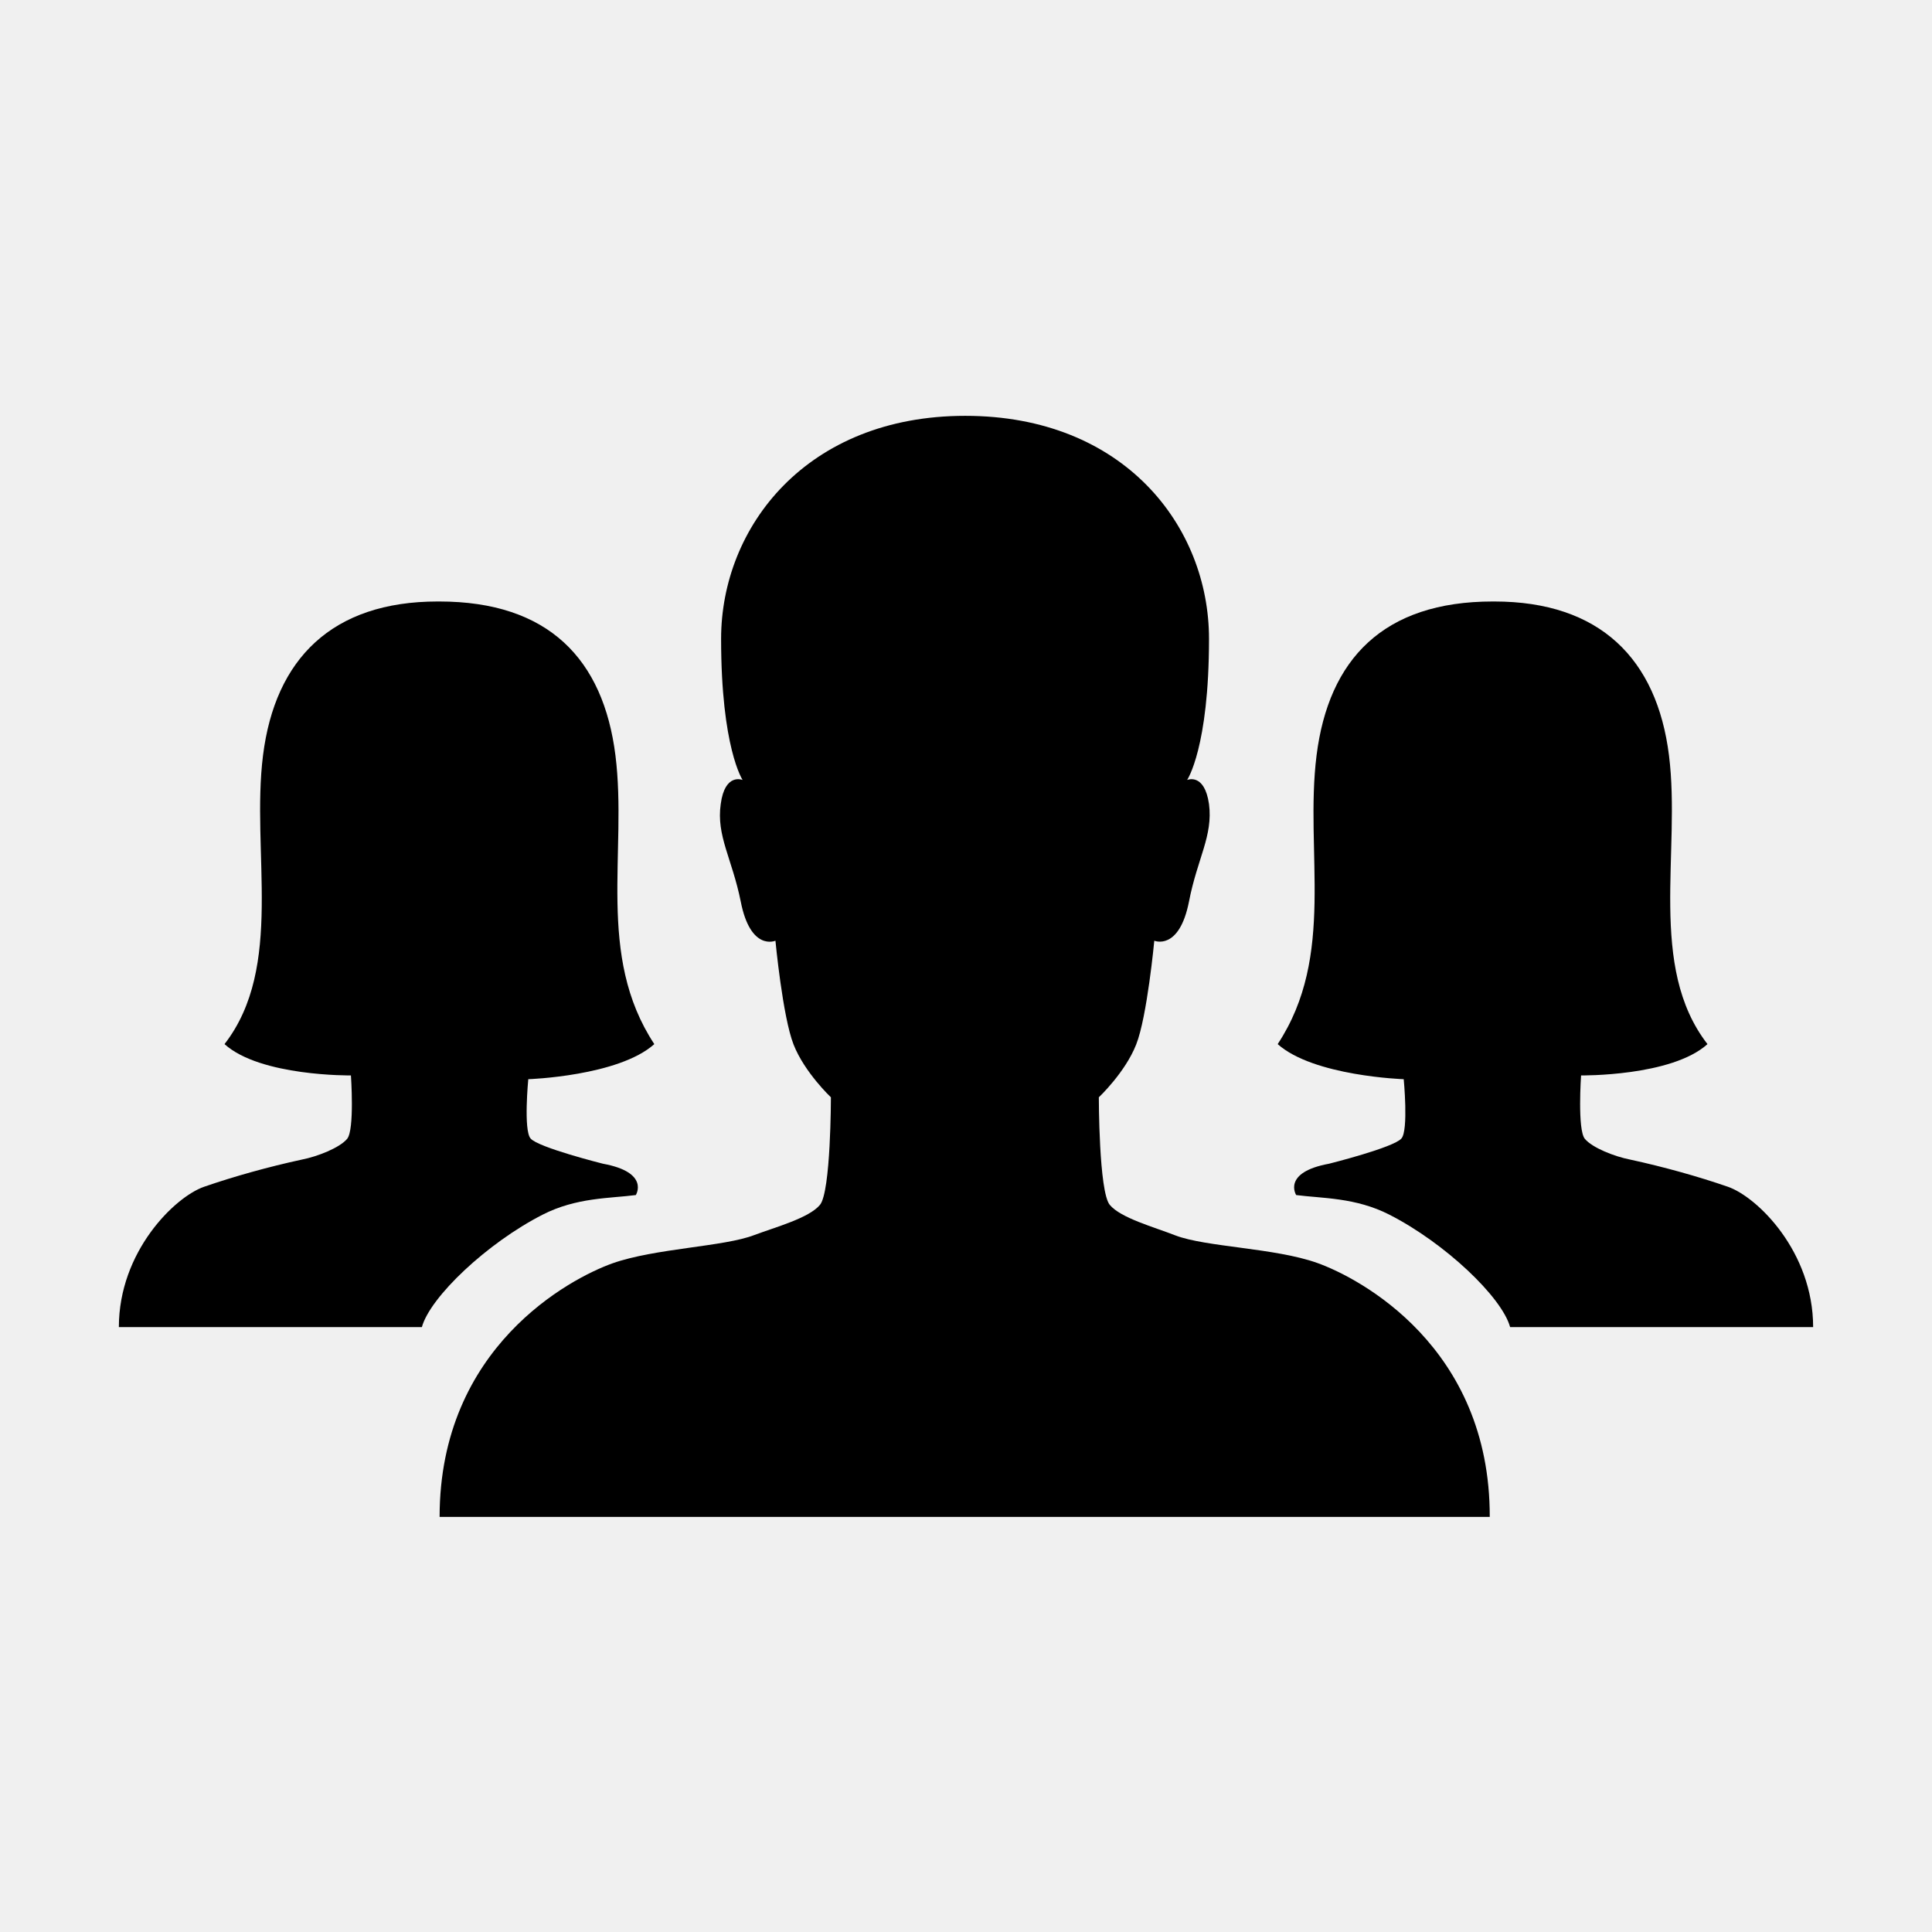
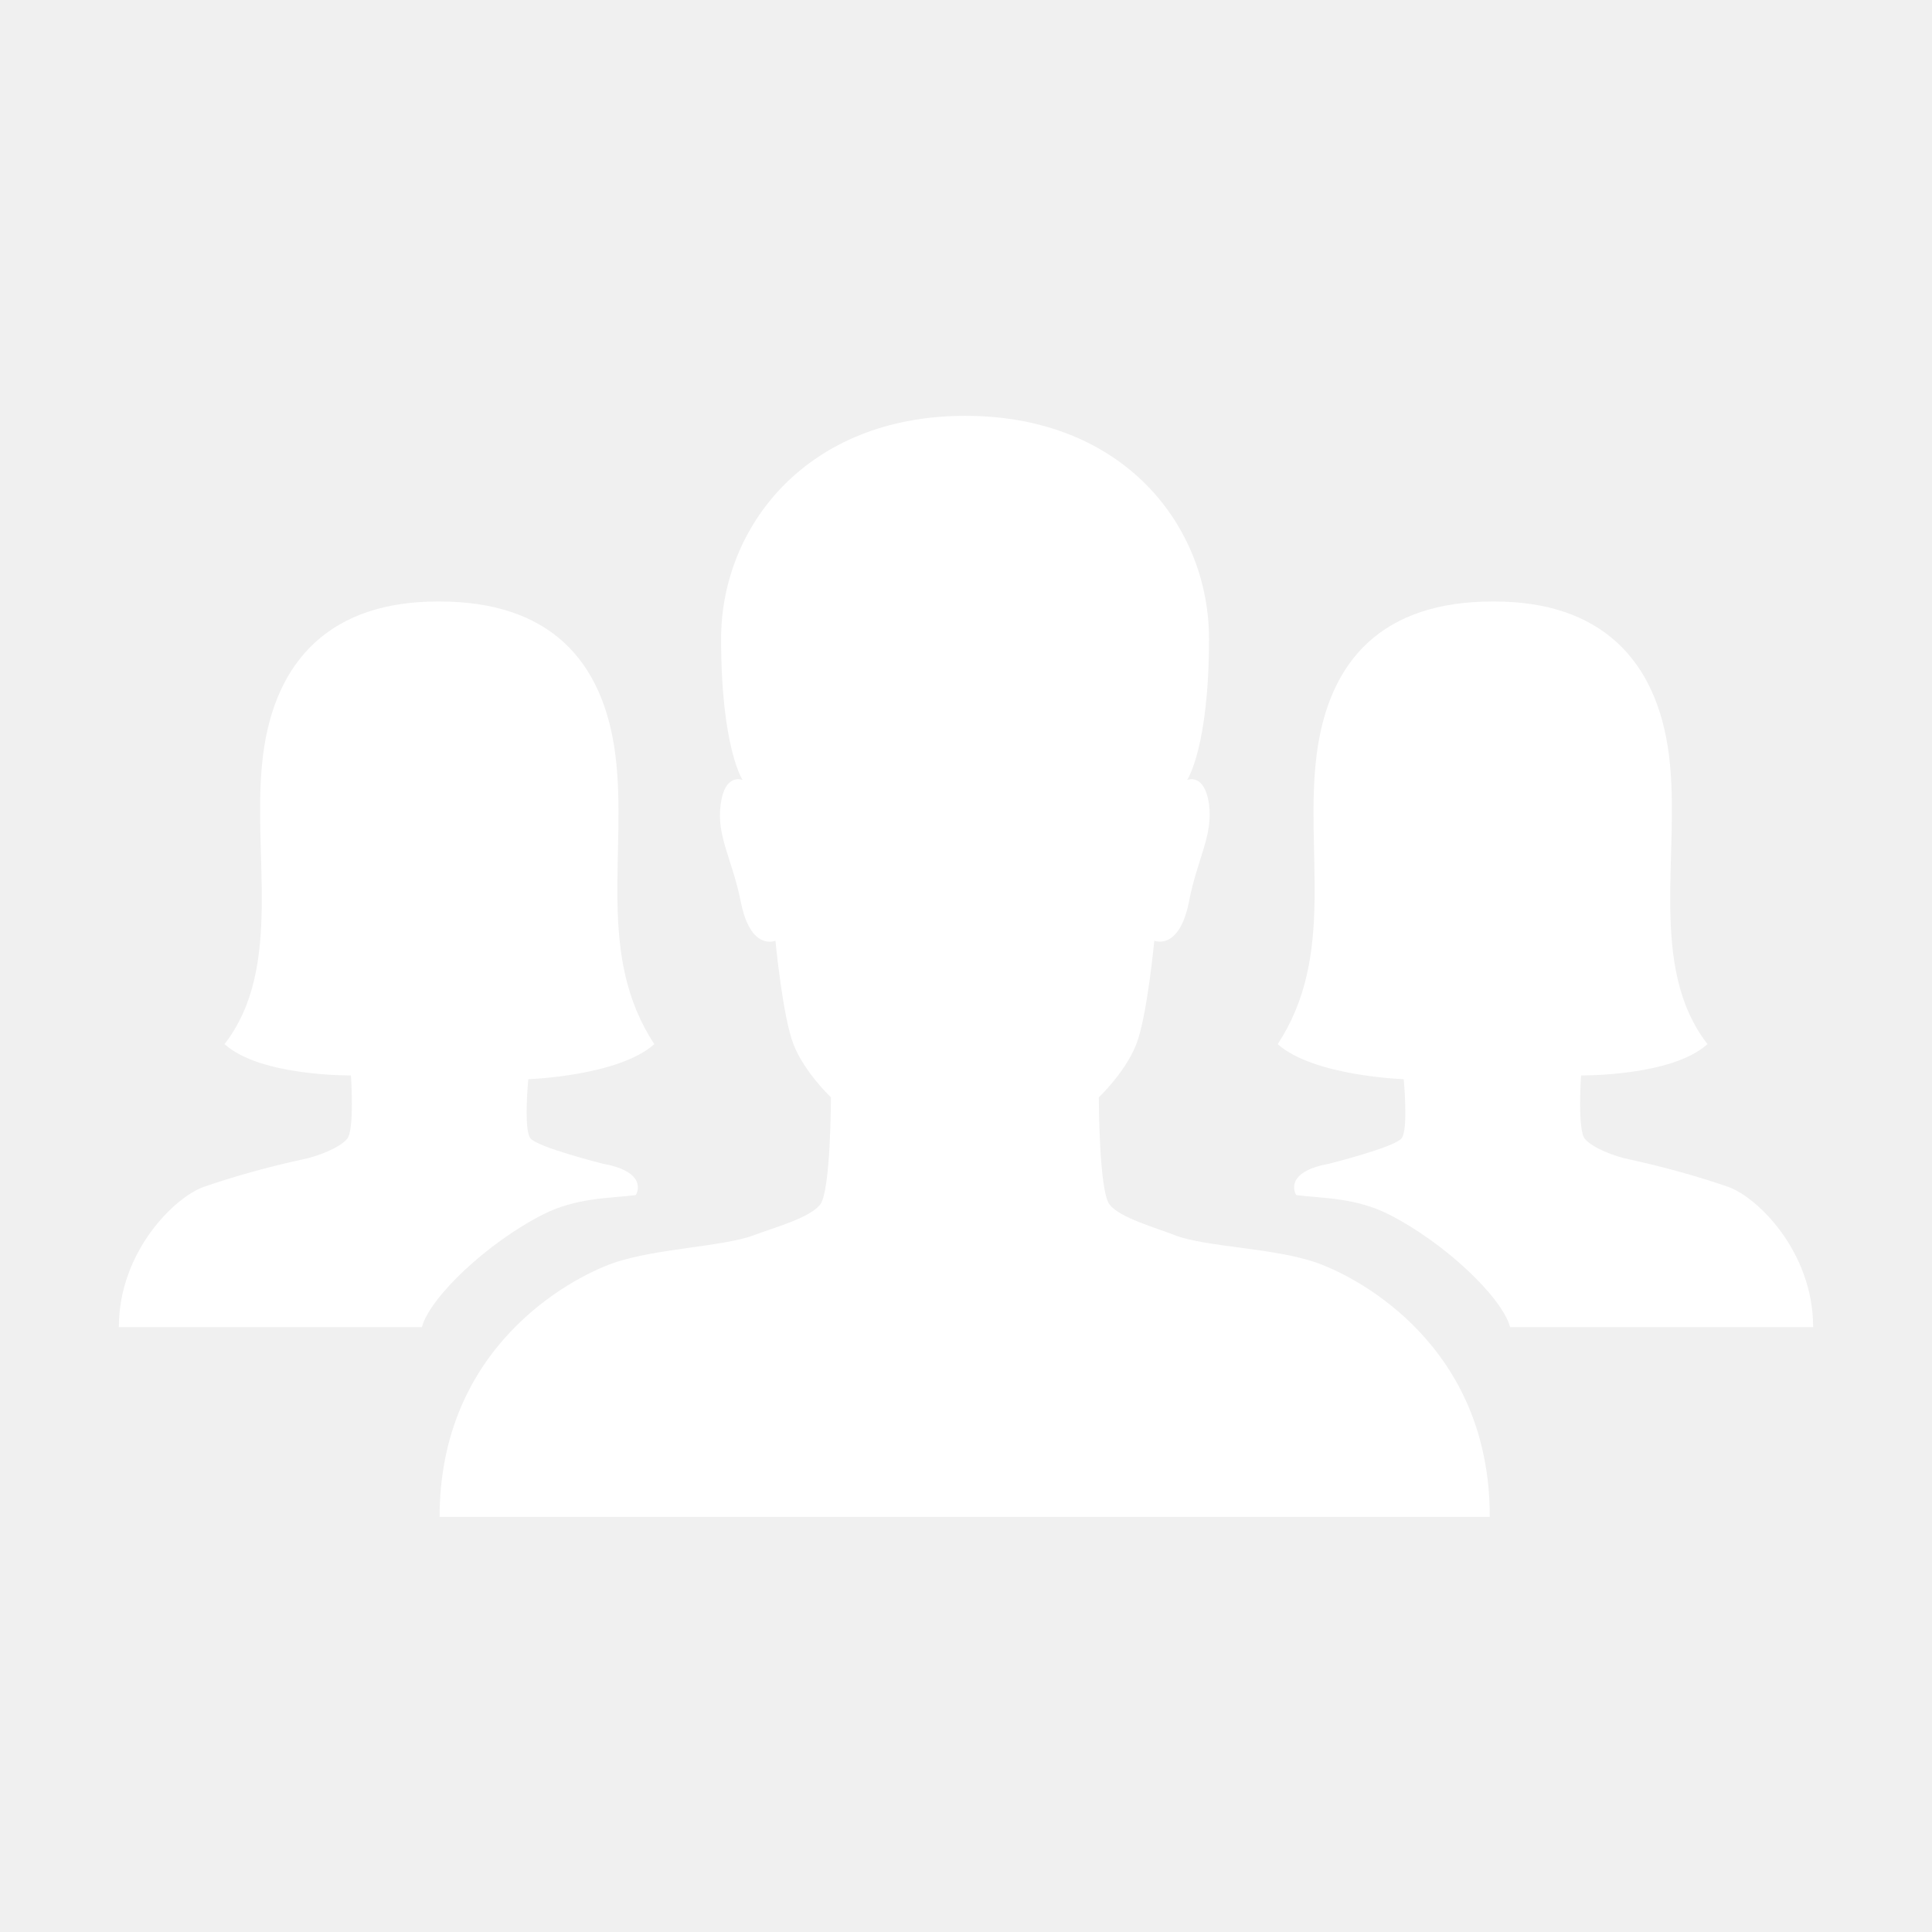
<svg xmlns="http://www.w3.org/2000/svg" width="32" height="32" viewBox="0 0 512 512">
-   <path d="M349.1 334.7c-11.2-4-29.5-4.2-37.6-7.3-5.6-2.2-14.5-4.6-17.4-8.1-2.9-3.5-2.9-28.5-2.9-28.5s7-6.6 9.9-14c2.9-7.3 4.8-27.5 4.8-27.5s6.6 2.8 9.2-10.4c2.2-11.4 6.4-17.4 5.3-25.8-1.2-8.4-5.8-6.4-5.8-6.4s5.8-8.5 5.8-37.4c0-29.8-22.5-59.1-64.6-59.1-42 0-64.7 29.4-64.7 59.1 0 28.9 5.7 37.4 5.7 37.4s-4.7-2-5.8 6.4c-1.2 8.4 3 14.4 5.3 25.8 2.6 13.3 9.2 10.4 9.2 10.4s1.9 20.1 4.8 27.5c2.9 7.4 9.9 14 9.9 14s0 25-2.9 28.5-11.8 5.9-17.4 8c-8 3.1-26.3 3.5-37.6 7.5-11.2 4-45.8 22.2-45.8 67.2h278.3c.1-45.1-34.5-63.3-45.7-67.3z" fill="currentColor" />
-   <path d="M140 286s23.9-.8 33.4-9.3c-15.5-23.5-7.1-50.9-10.3-76.5-3.2-25.5-17.7-40.8-46.7-40.8h-.4c-28 0-43.1 15.2-46.3 40.8-3.2 25.5 5.7 56-10.2 76.5C69 285.3 93 285 93 285s1 14.4-1 16.8c-2 2.4-7.9 4.7-12 5.5-8.8 1.9-18.1 4.5-25.9 7.2-7.8 2.7-22.6 17.2-22.6 37.2h80.3c2.2-8 17.3-22.3 32-29.8 9-4.6 17.9-4.3 24.7-5.2 0 0 3.8-6-8.7-8.3 0 0-17.2-4.3-19.2-6.7-1.9-2.2-.6-15.7-.6-15.7z" fill="currentColor" />
-   <path d="M372 286s-23.9-.8-33.4-9.3c15.5-23.5 7.1-50.9 10.3-76.5 3.2-25.5 17.7-40.8 46.7-40.8h.4c28 0 43.1 15.2 46.3 40.8 3.2 25.5-5.7 56 10.2 76.5-9.5 8.6-33.5 8.3-33.5 8.3s-1 14.4 1 16.8c2 2.4 7.9 4.7 12 5.5 8.8 1.9 18.1 4.5 25.9 7.2 7.8 2.7 22.6 17.2 22.6 37.2h-80.3c-2.2-8-17.3-22.3-32-29.8-9-4.6-17.9-4.3-24.7-5.2 0 0-3.8-6 8.7-8.3 0 0 17.2-4.3 19.2-6.7 1.9-2.2.6-15.7.6-15.7z" fill="currentColor" />
+   <path d="M349.1 334.7c-11.2-4-29.5-4.2-37.6-7.3-5.6-2.2-14.5-4.6-17.4-8.1-2.9-3.5-2.9-28.5-2.9-28.5s7-6.6 9.9-14c2.9-7.3 4.8-27.5 4.8-27.5s6.6 2.8 9.2-10.4c2.2-11.4 6.4-17.4 5.3-25.8-1.2-8.4-5.8-6.4-5.8-6.4s5.8-8.5 5.8-37.4c0-29.8-22.5-59.1-64.6-59.1-42 0-64.7 29.4-64.7 59.1 0 28.9 5.7 37.4 5.7 37.4s-4.7-2-5.8 6.4c-1.2 8.4 3 14.4 5.3 25.8 2.6 13.3 9.2 10.4 9.2 10.4s1.9 20.1 4.8 27.5c2.9 7.4 9.9 14 9.9 14s0 25-2.9 28.5-11.8 5.9-17.4 8c-8 3.1-26.3 3.5-37.6 7.5-11.2 4-45.8 22.2-45.8 67.2h278.3c.1-45.1-34.5-63.3-45.7-67.3z" fill="#FFFFFF" />
+   <path d="M140 286s23.9-.8 33.4-9.3c-15.5-23.5-7.1-50.9-10.3-76.5-3.2-25.5-17.7-40.8-46.7-40.8h-.4c-28 0-43.1 15.2-46.3 40.8-3.2 25.5 5.7 56-10.2 76.5C69 285.3 93 285 93 285s1 14.4-1 16.8c-2 2.4-7.9 4.7-12 5.5-8.8 1.9-18.1 4.5-25.9 7.2-7.8 2.7-22.6 17.2-22.6 37.2h80.3c2.2-8 17.3-22.3 32-29.8 9-4.6 17.9-4.3 24.7-5.2 0 0 3.8-6-8.7-8.3 0 0-17.2-4.3-19.2-6.7-1.9-2.2-.6-15.7-.6-15.7z" fill="#FFFFFF" />
+   <path d="M372 286s-23.9-.8-33.4-9.3c15.5-23.5 7.1-50.9 10.3-76.5 3.2-25.5 17.7-40.8 46.7-40.8h.4c28 0 43.1 15.2 46.3 40.8 3.2 25.5-5.7 56 10.2 76.5-9.5 8.6-33.5 8.3-33.5 8.3s-1 14.4 1 16.8c2 2.4 7.9 4.7 12 5.5 8.8 1.9 18.1 4.5 25.9 7.2 7.8 2.7 22.6 17.2 22.6 37.2h-80.3c-2.2-8-17.3-22.3-32-29.8-9-4.6-17.9-4.3-24.7-5.2 0 0-3.8-6 8.7-8.3 0 0 17.2-4.3 19.2-6.7 1.9-2.2.6-15.7.6-15.7z" fill="#FFFFFF" />
</svg>
